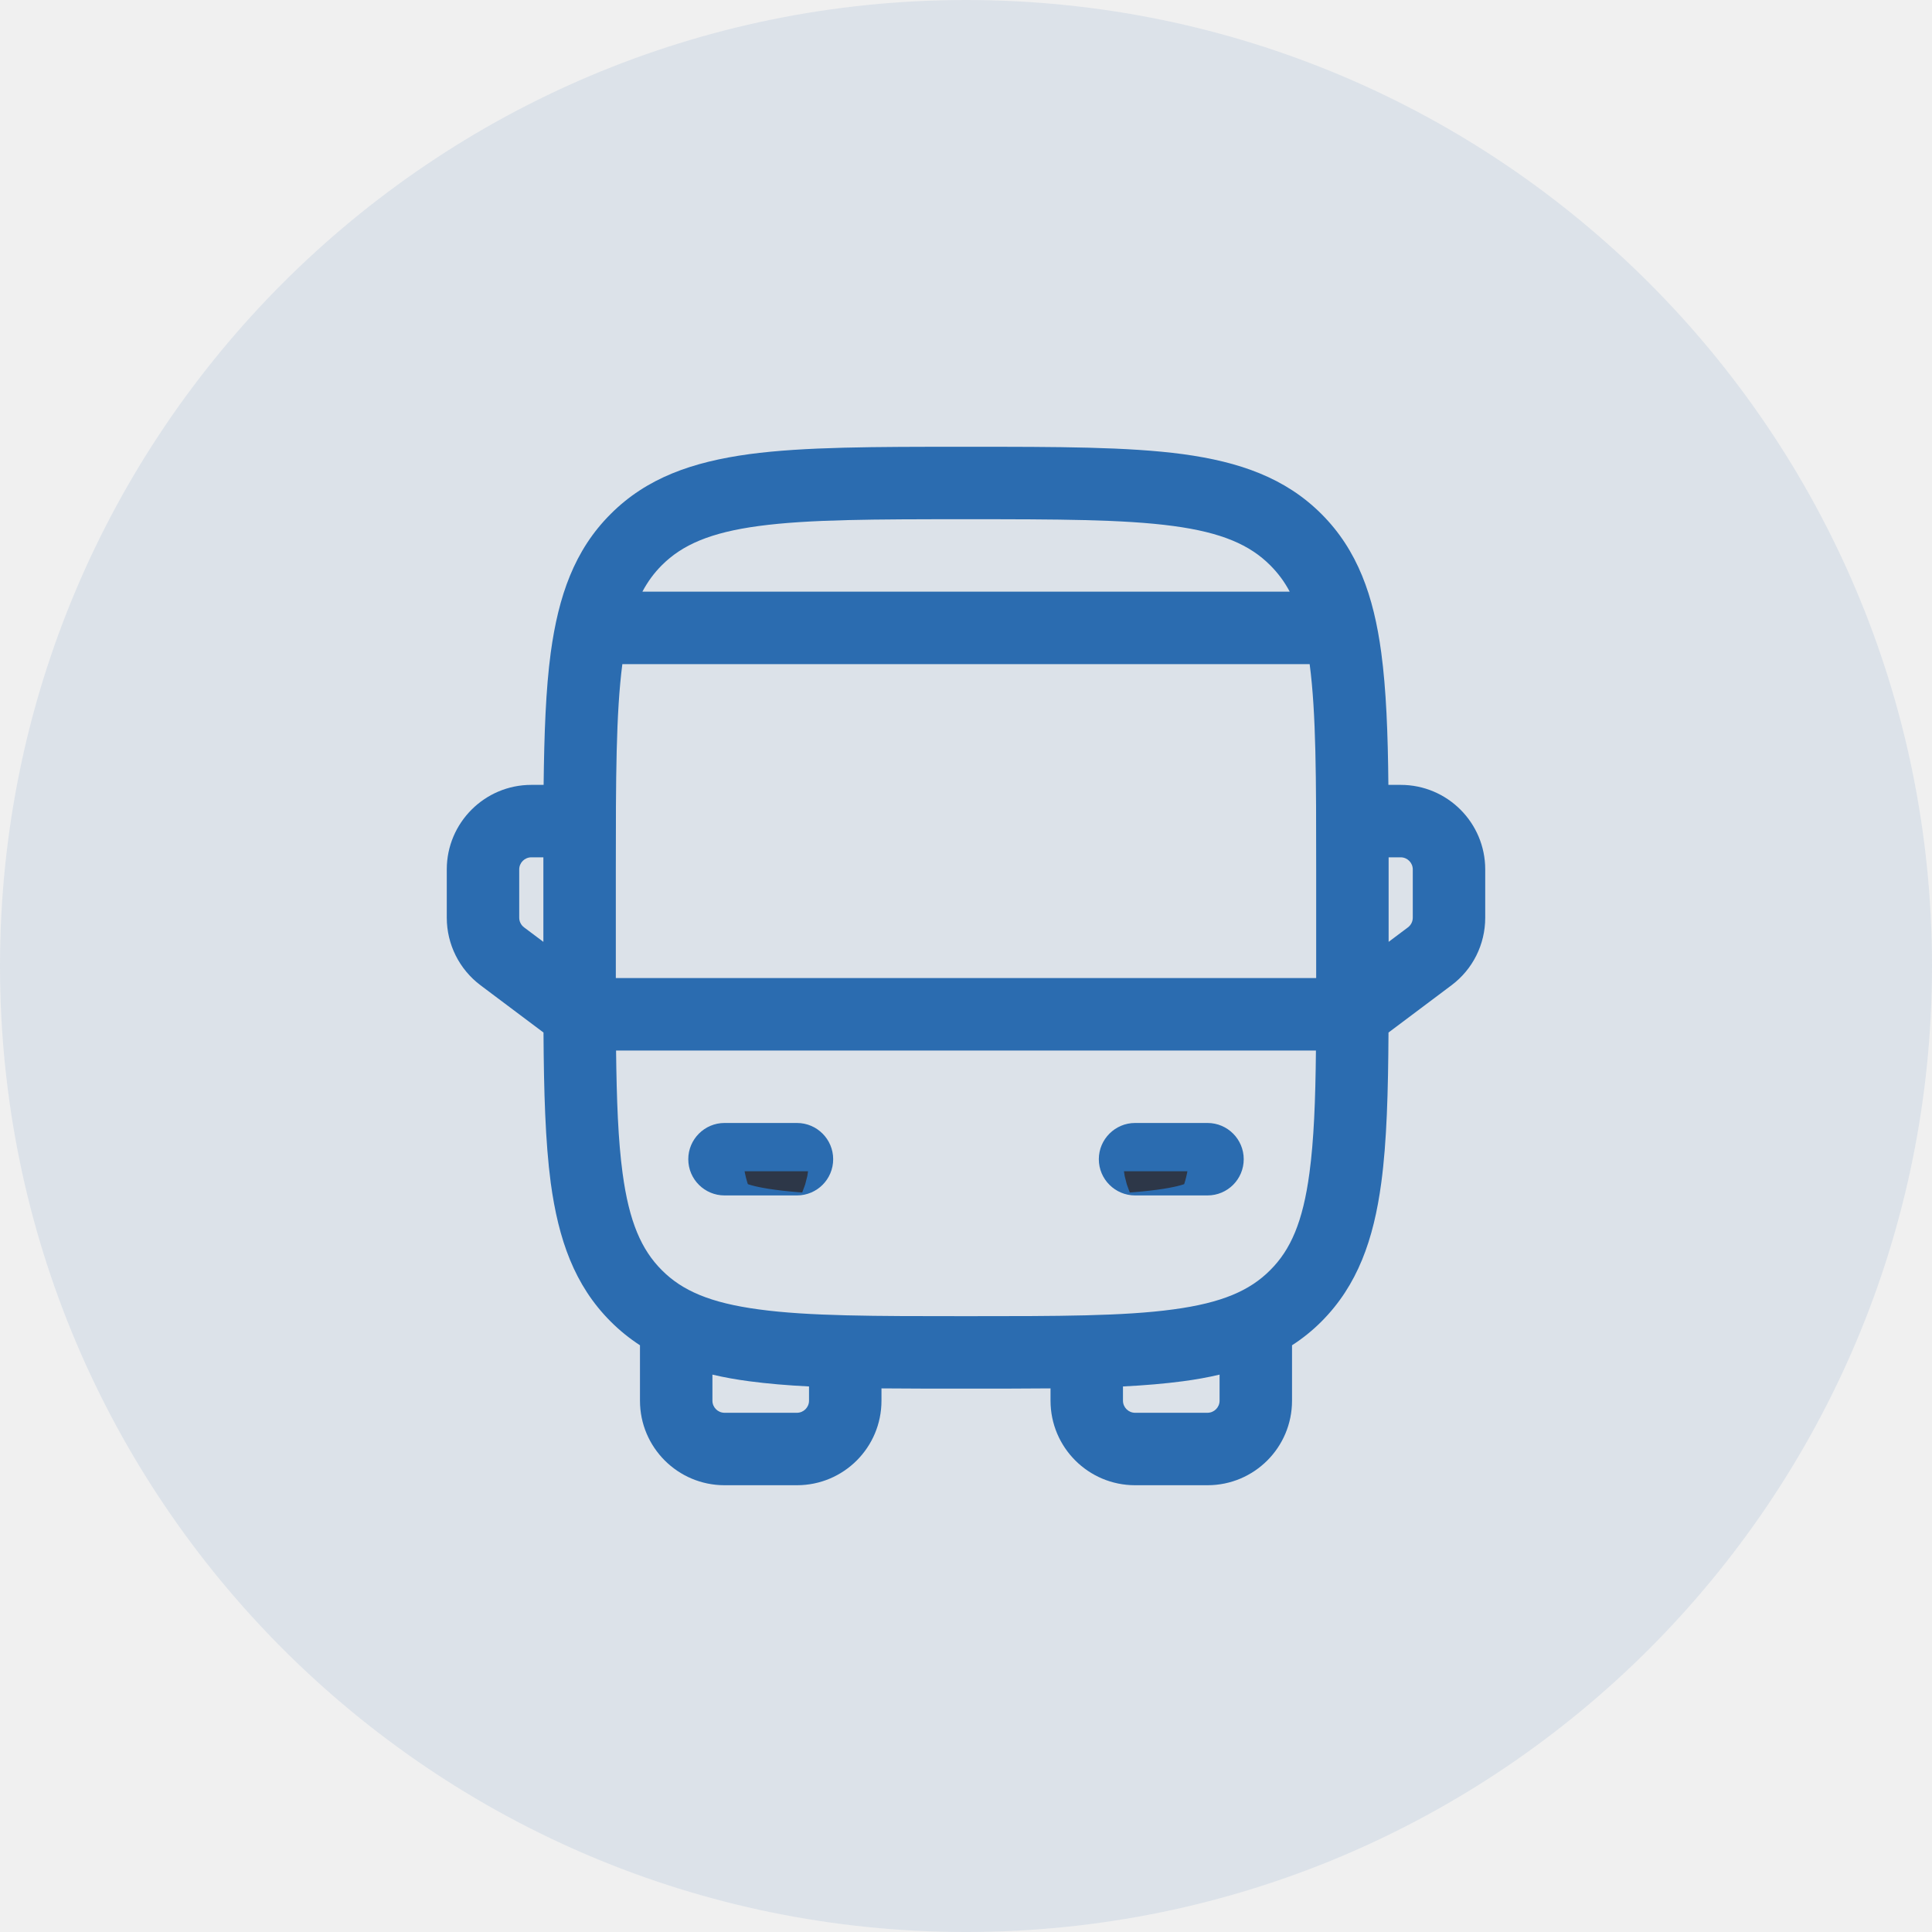
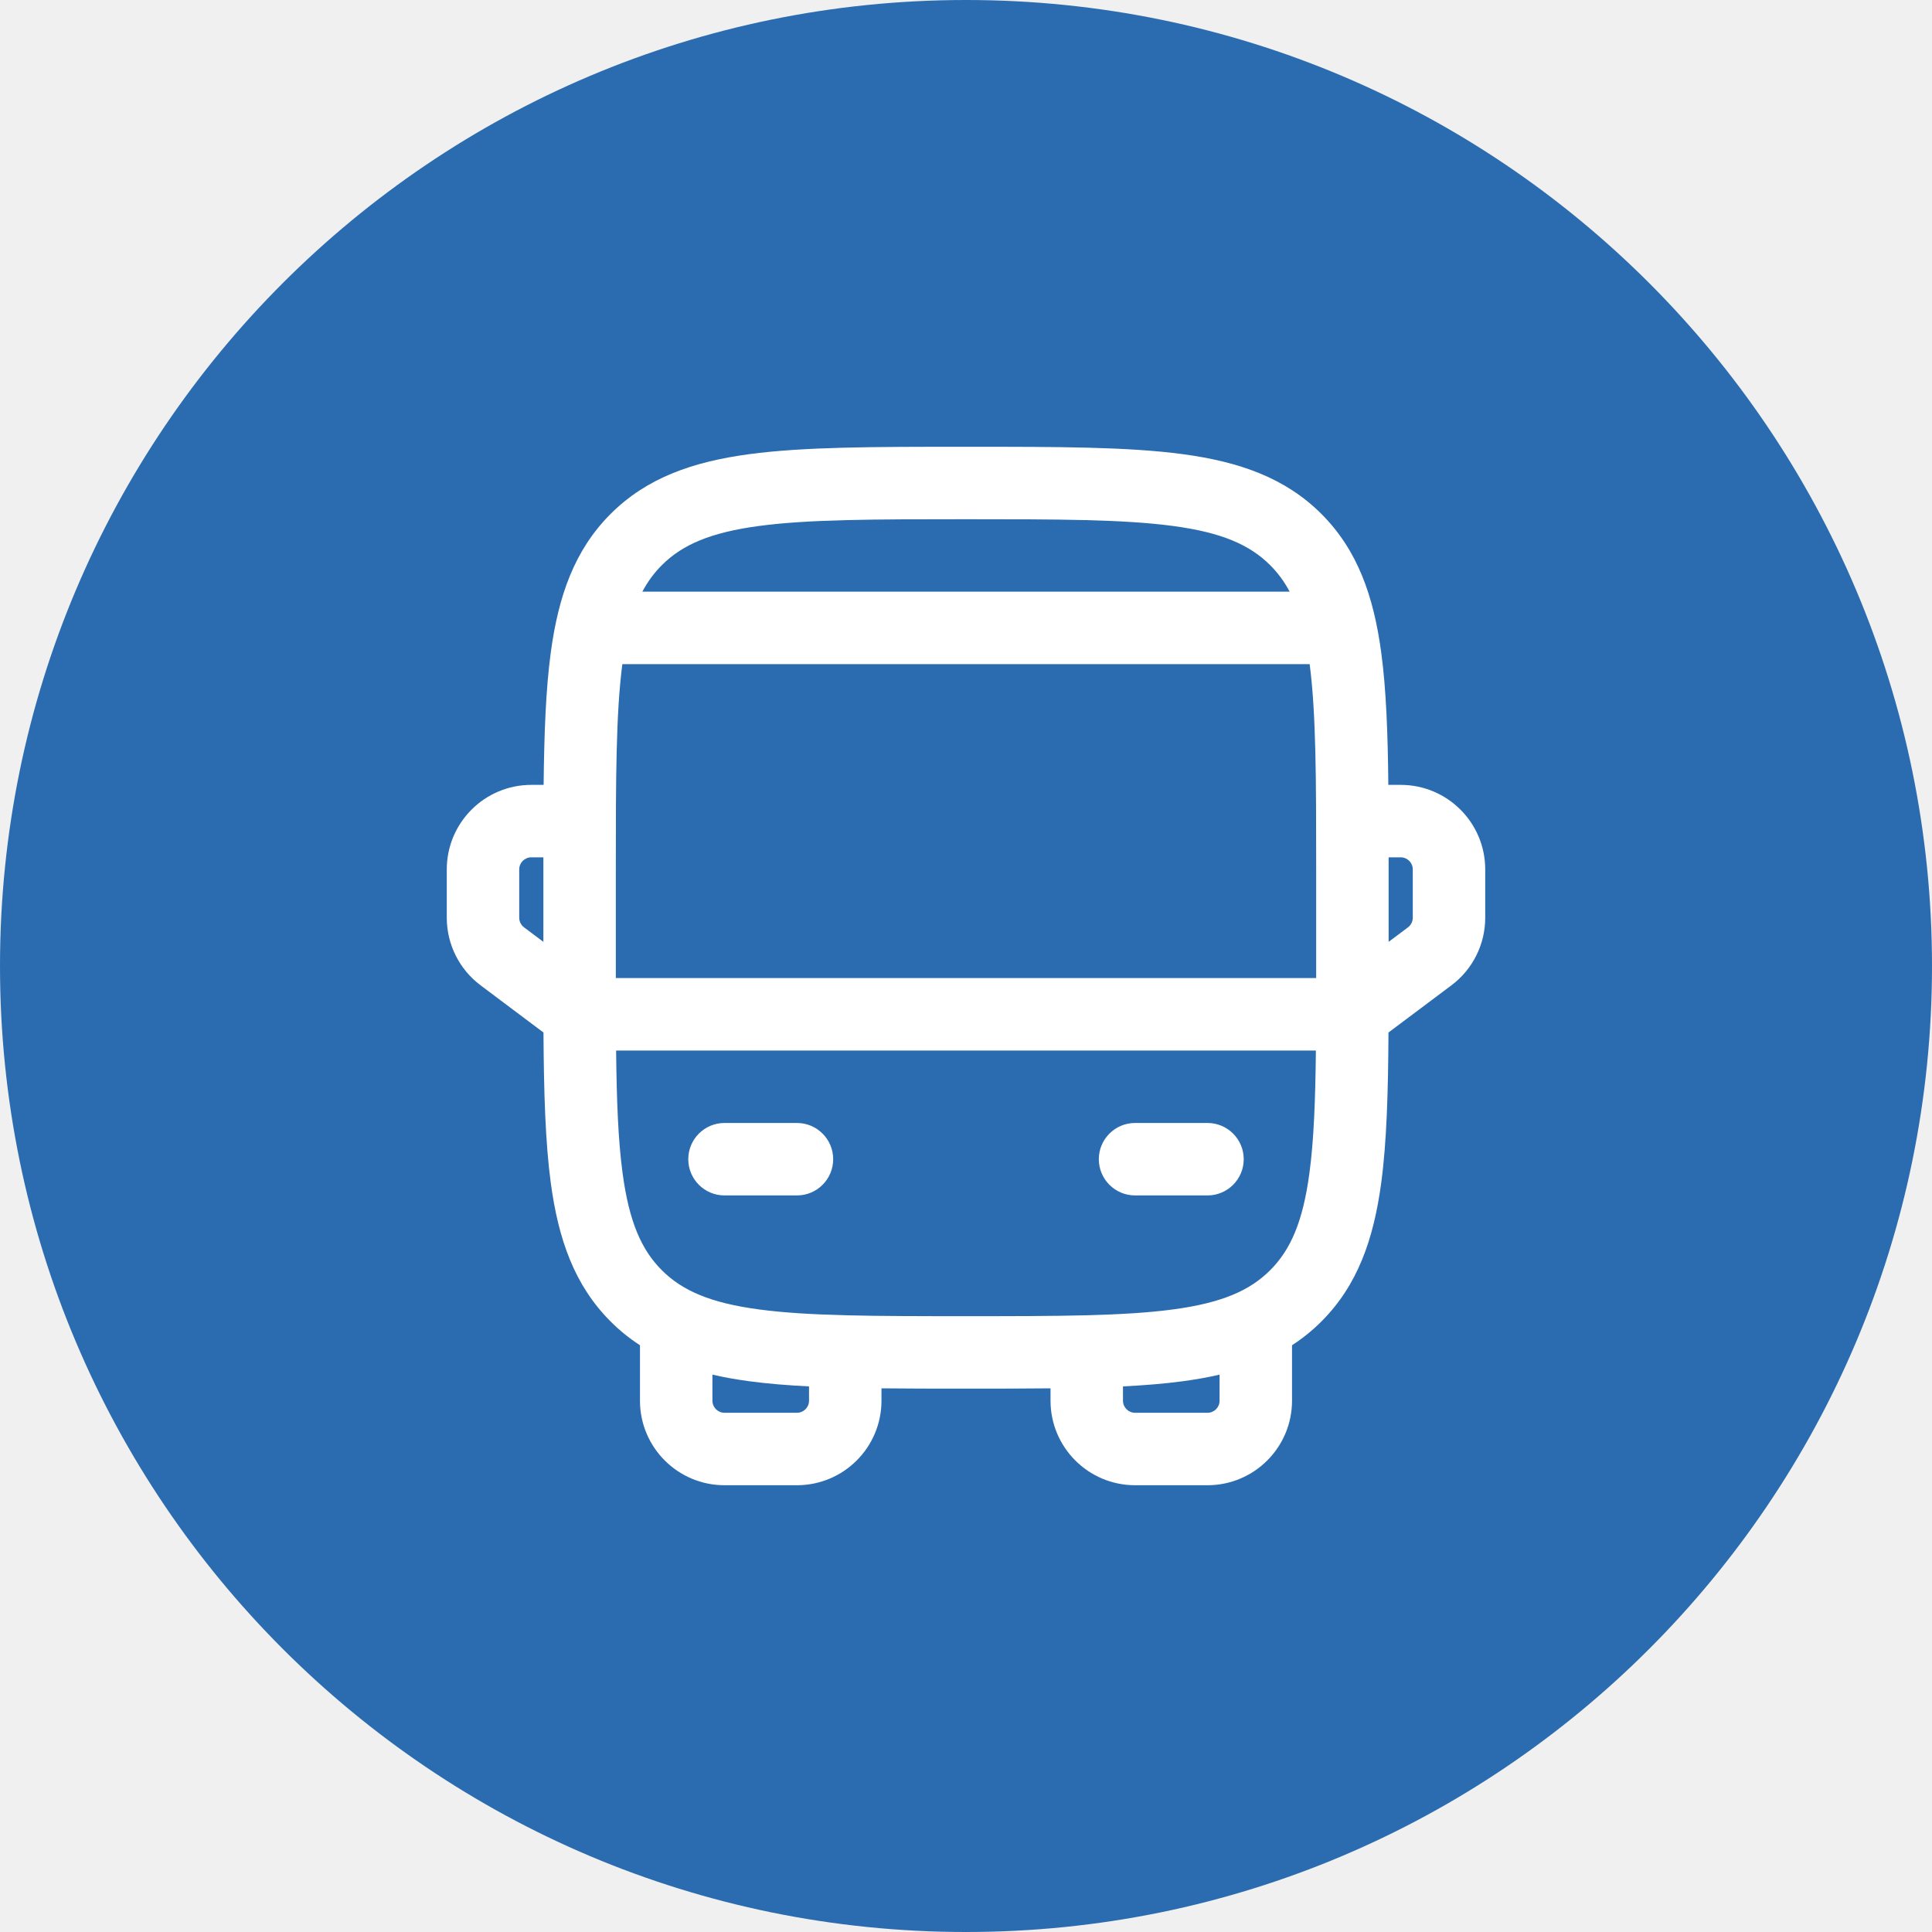
- <svg xmlns="http://www.w3.org/2000/svg" viewBox="0 0 16 16" focusable="false" class="chakra-icon css-onkibi">
-   <rect width="16" height="16" rx="8" fill="#2B6CB0" fill-opacity="0.1" />
-   <mask id="transportaion-icon-mask-light" fill="white">
-     <path fill-rule="evenodd" clip-rule="evenodd" d="M7.978 3.7H8.023C8.758 3.7 9.34 3.7 9.796 3.761C10.265 3.825 10.644 3.957 10.944 4.257C11.243 4.556 11.376 4.936 11.439 5.405C11.48 5.71 11.494 6.073 11.498 6.5H11.6C11.987 6.5 12.3 6.814 12.3 7.2V7.6C12.3 7.821 12.197 8.028 12.02 8.16L11.499 8.551C11.496 9.044 11.485 9.455 11.439 9.796C11.376 10.265 11.243 10.644 10.944 10.944C10.868 11.02 10.787 11.085 10.7 11.141V11.6C10.7 11.987 10.387 12.3 10 12.3H9.4C9.014 12.3 8.7 11.987 8.7 11.6V11.498C8.49 11.5 8.265 11.5 8.023 11.5H7.978C7.736 11.5 7.51 11.5 7.3 11.498V11.6C7.3 11.987 6.987 12.3 6.6 12.3H6C5.614 12.3 5.3 11.987 5.3 11.6V11.141C5.214 11.085 5.133 11.02 5.057 10.944C4.757 10.644 4.625 10.265 4.561 9.796C4.516 9.455 4.504 9.044 4.501 8.551L3.98 8.16C3.804 8.028 3.7 7.821 3.7 7.6V7.2C3.7 6.814 4.014 6.5 4.4 6.5H4.502C4.507 6.073 4.52 5.71 4.561 5.405C4.625 4.936 4.757 4.556 5.057 4.257C5.356 3.957 5.736 3.825 6.205 3.761C6.66 3.7 7.243 3.7 7.978 3.7ZM4.5 7.1H4.4C4.345 7.1 4.3 7.145 4.3 7.2V7.6C4.3 7.632 4.315 7.661 4.34 7.68L4.5 7.8V7.178C4.5 7.152 4.5 7.126 4.5 7.1ZM5.102 8.7C5.107 9.114 5.119 9.443 5.156 9.716C5.21 10.118 5.312 10.35 5.481 10.519C5.65 10.689 5.882 10.79 6.285 10.844C6.696 10.9 7.237 10.9 8 10.9C8.763 10.9 9.305 10.9 9.716 10.844C10.118 10.79 10.35 10.689 10.519 10.519C10.689 10.35 10.79 10.118 10.844 9.716C10.881 9.443 10.894 9.114 10.898 8.7H5.102ZM10.9 8.1H5.1C5.1 8.067 5.1 8.034 5.1 8V7.2C5.1 6.447 5.101 5.909 5.154 5.5H10.846C10.9 5.909 10.9 6.447 10.9 7.2V8C10.9 8.034 10.9 8.067 10.9 8.1ZM11.5 7.8L11.66 7.68C11.685 7.661 11.7 7.632 11.7 7.6V7.2C11.7 7.145 11.655 7.1 11.6 7.1H11.5C11.5 7.126 11.5 7.152 11.5 7.178V7.8ZM10.681 4.9C10.636 4.815 10.582 4.744 10.519 4.681C10.35 4.512 10.118 4.41 9.716 4.356C9.305 4.301 8.763 4.3 8 4.3C7.237 4.3 6.696 4.301 6.285 4.356C5.882 4.41 5.65 4.512 5.481 4.681C5.418 4.744 5.365 4.815 5.32 4.9H10.681ZM5.9 11.384V11.6C5.9 11.655 5.945 11.7 6 11.7H6.6C6.655 11.7 6.7 11.655 6.7 11.6V11.482C6.52 11.473 6.356 11.459 6.205 11.439C6.099 11.425 5.997 11.407 5.9 11.384ZM9.3 11.482V11.6C9.3 11.655 9.345 11.7 9.4 11.7H10C10.055 11.7 10.1 11.655 10.1 11.6V11.384C10.003 11.407 9.902 11.425 9.796 11.439C9.645 11.459 9.48 11.473 9.3 11.482ZM5.7 9.6C5.7 9.435 5.835 9.3 6 9.3H6.6C6.766 9.3 6.9 9.435 6.9 9.6C6.9 9.766 6.766 9.9 6.6 9.9H6C5.835 9.9 5.7 9.766 5.7 9.6ZM9.1 9.6C9.1 9.435 9.235 9.3 9.4 9.3H10C10.166 9.3 10.3 9.435 10.3 9.6C10.3 9.766 10.166 9.9 10 9.9H9.4C9.235 9.9 9.1 9.766 9.1 9.6Z" />
+ <svg xmlns="http://www.w3.org/2000/svg" width="40" height="40" viewBox="0 0 40 40" fill="none">
+   <rect width="40" height="40" rx="20" fill="#2B6CB0" />
+   <mask id="path-2-inside-1_3789_16165" fill="white">
+     <path fill-rule="evenodd" clip-rule="evenodd" d="M19.944 9.25H20.056C21.894 9.25 23.35 9.25 24.489 9.403C25.661 9.561 26.61 9.893 27.359 10.641C28.107 11.39 28.439 12.339 28.597 13.511C28.7 14.275 28.733 15.181 28.744 16.25H29C29.966 16.25 30.75 17.034 30.75 18V19C30.75 19.551 30.491 20.07 30.05 20.4L28.747 21.377C28.74 22.609 28.711 23.637 28.597 24.489C28.439 25.661 28.107 26.61 27.359 27.359C27.169 27.549 26.966 27.712 26.75 27.852V29C26.75 29.966 25.966 30.75 25 30.75H23.5C22.534 30.75 21.75 29.966 21.75 29V28.744C21.225 28.75 20.662 28.75 20.056 28.75H19.944C19.338 28.75 18.775 28.75 18.25 28.744V29C18.25 29.966 17.466 30.75 16.5 30.75H15C14.034 30.75 13.25 29.966 13.25 29V27.852C13.034 27.712 12.831 27.549 12.641 27.359C11.893 26.61 11.561 25.661 11.403 24.489C11.289 23.637 11.26 22.609 11.252 21.377L9.95 20.4C9.509 20.07 9.25 19.551 9.25 19V18C9.25 17.034 10.034 16.25 11 16.25H11.255C11.267 15.181 11.3 14.275 11.403 13.511C11.561 12.339 11.893 11.39 12.641 10.641C13.39 9.893 14.339 9.561 15.511 9.403C16.65 9.25 18.106 9.25 19.944 9.25ZM11.25 17.75H11C10.862 17.75 10.75 17.862 10.75 18V19C10.75 19.079 10.787 19.153 10.85 19.2L11.25 19.5V17.944C11.25 17.879 11.25 17.814 11.25 17.75ZM12.756 21.75C12.767 22.784 12.798 23.608 12.89 24.289C13.025 25.295 13.279 25.875 13.702 26.298C14.125 26.721 14.705 26.975 15.711 27.11C16.738 27.248 18.093 27.25 20 27.25C21.907 27.25 23.262 27.248 24.289 27.11C25.295 26.975 25.875 26.721 26.298 26.298C26.721 25.875 26.975 25.295 27.11 24.289C27.202 23.608 27.233 22.784 27.244 21.75H12.756ZM27.25 20.25H12.75C12.75 20.168 12.75 20.084 12.75 20V18C12.75 16.117 12.752 14.773 12.885 13.75H27.115C27.248 14.773 27.25 16.117 27.25 18V20C27.25 20.084 27.25 20.168 27.25 20.25ZM28.75 19.5L29.15 19.2C29.213 19.153 29.25 19.079 29.25 19V18C29.25 17.862 29.138 17.75 29 17.75H28.75C28.75 17.814 28.75 17.879 28.75 17.944V19.5ZM26.701 12.25C26.588 12.037 26.455 11.859 26.298 11.702C25.875 11.279 25.295 11.025 24.289 10.89C23.262 10.752 21.907 10.75 20 10.75C18.093 10.75 16.738 10.752 15.711 10.89C14.705 11.025 14.125 11.279 13.702 11.702C13.545 11.859 13.412 12.037 13.299 12.25H26.701ZM14.75 28.46V29C14.75 29.138 14.862 29.25 15 29.25H16.5C16.638 29.25 16.75 29.138 16.75 29V28.704C16.301 28.681 15.889 28.648 15.511 28.597C15.246 28.561 14.992 28.517 14.75 28.46ZM23.25 28.704V29C23.25 29.138 23.362 29.25 23.5 29.25H25C25.138 29.25 25.25 29.138 25.25 29V28.46C25.008 28.517 24.754 28.561 24.489 28.597C24.112 28.648 23.699 28.681 23.25 28.704ZM14.25 24C14.25 23.586 14.586 23.25 15 23.25H16.5C16.914 23.25 17.25 23.586 17.25 24C17.25 24.414 16.914 24.75 16.5 24.75H15C14.586 24.75 14.25 24.414 14.25 24ZM22.75 24C22.75 23.586 23.086 23.25 23.5 23.25H25C25.414 23.25 25.75 23.586 25.75 24C25.75 24.414 25.414 24.75 25 24.75H23.5C23.086 24.75 22.75 24.414 22.75 24Z" />
  </mask>
-   <path fill-rule="evenodd" clip-rule="evenodd" d="M7.978 3.7H8.023C8.758 3.7 9.34 3.7 9.796 3.761C10.265 3.825 10.644 3.957 10.944 4.257C11.243 4.556 11.376 4.936 11.439 5.405C11.48 5.71 11.494 6.073 11.498 6.5H11.6C11.987 6.5 12.3 6.814 12.3 7.2V7.6C12.3 7.821 12.197 8.028 12.02 8.16L11.499 8.551C11.496 9.044 11.485 9.455 11.439 9.796C11.376 10.265 11.243 10.644 10.944 10.944C10.868 11.02 10.787 11.085 10.7 11.141V11.6C10.7 11.987 10.387 12.3 10 12.3H9.4C9.014 12.3 8.7 11.987 8.7 11.6V11.498C8.49 11.5 8.265 11.5 8.023 11.5H7.978C7.736 11.5 7.51 11.5 7.3 11.498V11.6C7.3 11.987 6.987 12.3 6.6 12.3H6C5.614 12.3 5.3 11.987 5.3 11.6V11.141C5.214 11.085 5.133 11.02 5.057 10.944C4.757 10.644 4.625 10.265 4.561 9.796C4.516 9.455 4.504 9.044 4.501 8.551L3.98 8.16C3.804 8.028 3.7 7.821 3.7 7.6V7.2C3.7 6.814 4.014 6.5 4.4 6.5H4.502C4.507 6.073 4.52 5.71 4.561 5.405C4.625 4.936 4.757 4.556 5.057 4.257C5.356 3.957 5.736 3.825 6.205 3.761C6.66 3.7 7.243 3.7 7.978 3.7ZM4.5 7.1H4.4C4.345 7.1 4.3 7.145 4.3 7.2V7.6C4.3 7.632 4.315 7.661 4.34 7.68L4.5 7.8V7.178C4.5 7.152 4.5 7.126 4.5 7.1ZM5.102 8.7C5.107 9.114 5.119 9.443 5.156 9.716C5.21 10.118 5.312 10.35 5.481 10.519C5.65 10.689 5.882 10.79 6.285 10.844C6.696 10.9 7.237 10.9 8 10.9C8.763 10.9 9.305 10.9 9.716 10.844C10.118 10.79 10.35 10.689 10.519 10.519C10.689 10.35 10.79 10.118 10.844 9.716C10.881 9.443 10.894 9.114 10.898 8.7H5.102ZM10.9 8.1H5.1C5.1 8.067 5.1 8.034 5.1 8V7.2C5.1 6.447 5.101 5.909 5.154 5.5H10.846C10.9 5.909 10.9 6.447 10.9 7.2V8C10.9 8.034 10.9 8.067 10.9 8.1ZM11.5 7.8L11.66 7.68C11.685 7.661 11.7 7.632 11.7 7.6V7.2C11.7 7.145 11.655 7.1 11.6 7.1H11.5C11.5 7.126 11.5 7.152 11.5 7.178V7.8ZM10.681 4.9C10.636 4.815 10.582 4.744 10.519 4.681C10.35 4.512 10.118 4.41 9.716 4.356C9.305 4.301 8.763 4.3 8 4.3C7.237 4.3 6.696 4.301 6.285 4.356C5.882 4.41 5.65 4.512 5.481 4.681C5.418 4.744 5.365 4.815 5.32 4.9H10.681ZM5.9 11.384V11.6C5.9 11.655 5.945 11.7 6 11.7H6.6C6.655 11.7 6.7 11.655 6.7 11.6V11.482C6.52 11.473 6.356 11.459 6.205 11.439C6.099 11.425 5.997 11.407 5.9 11.384ZM9.3 11.482V11.6C9.3 11.655 9.345 11.7 9.4 11.7H10C10.055 11.7 10.1 11.655 10.1 11.6V11.384C10.003 11.407 9.902 11.425 9.796 11.439C9.645 11.459 9.48 11.473 9.3 11.482ZM5.7 9.6C5.7 9.435 5.835 9.3 6 9.3H6.6C6.766 9.3 6.9 9.435 6.9 9.6C6.9 9.766 6.766 9.9 6.6 9.9H6C5.835 9.9 5.7 9.766 5.7 9.6ZM9.1 9.6C9.1 9.435 9.235 9.3 9.4 9.3H10C10.166 9.3 10.3 9.435 10.3 9.6C10.3 9.766 10.166 9.9 10 9.9H9.4C9.235 9.9 9.1 9.766 9.1 9.6Z" fill="#2D3748" stroke="#2B6CB0" stroke-width="2" mask="url(#transportaion-icon-mask-light)" />
+   <path fill-rule="evenodd" clip-rule="evenodd" d="M19.944 9.25H20.056C21.894 9.25 23.35 9.25 24.489 9.403C25.661 9.561 26.61 9.893 27.359 10.641C28.107 11.39 28.439 12.339 28.597 13.511C28.7 14.275 28.733 15.181 28.744 16.25H29C29.966 16.25 30.75 17.034 30.75 18V19C30.75 19.551 30.491 20.07 30.05 20.4L28.747 21.377C28.74 22.609 28.711 23.637 28.597 24.489C28.439 25.661 28.107 26.61 27.359 27.359C27.169 27.549 26.966 27.712 26.75 27.852V29C26.75 29.966 25.966 30.75 25 30.75H23.5C22.534 30.75 21.75 29.966 21.75 29V28.744C21.225 28.75 20.662 28.75 20.056 28.75H19.944C19.338 28.75 18.775 28.75 18.25 28.744V29C18.25 29.966 17.466 30.75 16.5 30.75H15C14.034 30.75 13.25 29.966 13.25 29V27.852C13.034 27.712 12.831 27.549 12.641 27.359C11.893 26.61 11.561 25.661 11.403 24.489C11.289 23.637 11.26 22.609 11.252 21.377L9.95 20.4C9.509 20.07 9.25 19.551 9.25 19V18C9.25 17.034 10.034 16.25 11 16.25H11.255C11.267 15.181 11.3 14.275 11.403 13.511C11.561 12.339 11.893 11.39 12.641 10.641C13.39 9.893 14.339 9.561 15.511 9.403C16.65 9.25 18.106 9.25 19.944 9.25ZM11.25 17.75H11C10.862 17.75 10.75 17.862 10.75 18V19C10.75 19.079 10.787 19.153 10.85 19.2L11.25 19.5V17.944C11.25 17.879 11.25 17.814 11.25 17.75ZM12.756 21.75C12.767 22.784 12.798 23.608 12.89 24.289C13.025 25.295 13.279 25.875 13.702 26.298C14.125 26.721 14.705 26.975 15.711 27.11C16.738 27.248 18.093 27.25 20 27.25C21.907 27.25 23.262 27.248 24.289 27.11C25.295 26.975 25.875 26.721 26.298 26.298C26.721 25.875 26.975 25.295 27.11 24.289C27.202 23.608 27.233 22.784 27.244 21.75H12.756ZM27.25 20.25H12.75C12.75 20.168 12.75 20.084 12.75 20V18C12.75 16.117 12.752 14.773 12.885 13.75H27.115C27.248 14.773 27.25 16.117 27.25 18V20C27.25 20.084 27.25 20.168 27.25 20.25ZM28.75 19.5L29.15 19.2C29.213 19.153 29.25 19.079 29.25 19V18C29.25 17.862 29.138 17.75 29 17.75H28.75C28.75 17.814 28.75 17.879 28.75 17.944V19.5ZM26.701 12.25C26.588 12.037 26.455 11.859 26.298 11.702C25.875 11.279 25.295 11.025 24.289 10.89C23.262 10.752 21.907 10.75 20 10.75C18.093 10.75 16.738 10.752 15.711 10.89C14.705 11.025 14.125 11.279 13.702 11.702C13.545 11.859 13.412 12.037 13.299 12.25H26.701ZM14.75 28.46V29C14.75 29.138 14.862 29.25 15 29.25H16.5C16.638 29.25 16.75 29.138 16.75 29V28.704C16.301 28.681 15.889 28.648 15.511 28.597C15.246 28.561 14.992 28.517 14.75 28.46ZM23.25 28.704V29C23.25 29.138 23.362 29.25 23.5 29.25H25C25.138 29.25 25.25 29.138 25.25 29V28.46C25.008 28.517 24.754 28.561 24.489 28.597C24.112 28.648 23.699 28.681 23.25 28.704ZM14.25 24C14.25 23.586 14.586 23.25 15 23.25H16.5C16.914 23.25 17.25 23.586 17.25 24C17.25 24.414 16.914 24.75 16.5 24.75H15C14.586 24.75 14.25 24.414 14.25 24ZM22.75 24C22.75 23.586 23.086 23.25 23.5 23.25H25C25.414 23.25 25.75 23.586 25.75 24C25.75 24.414 25.414 24.75 25 24.75H23.5C23.086 24.75 22.75 24.414 22.75 24Z" fill="#2D3748" stroke="white" stroke-width="2" mask="url(#path-2-inside-1_3789_16165)" />
</svg>
